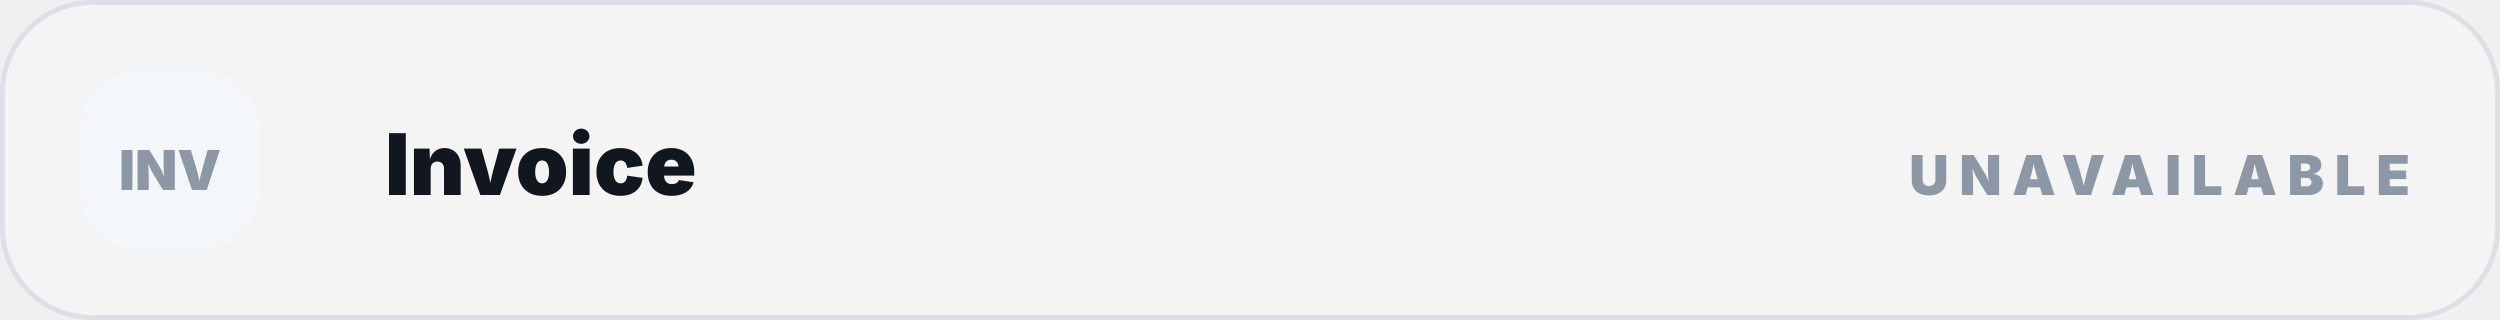
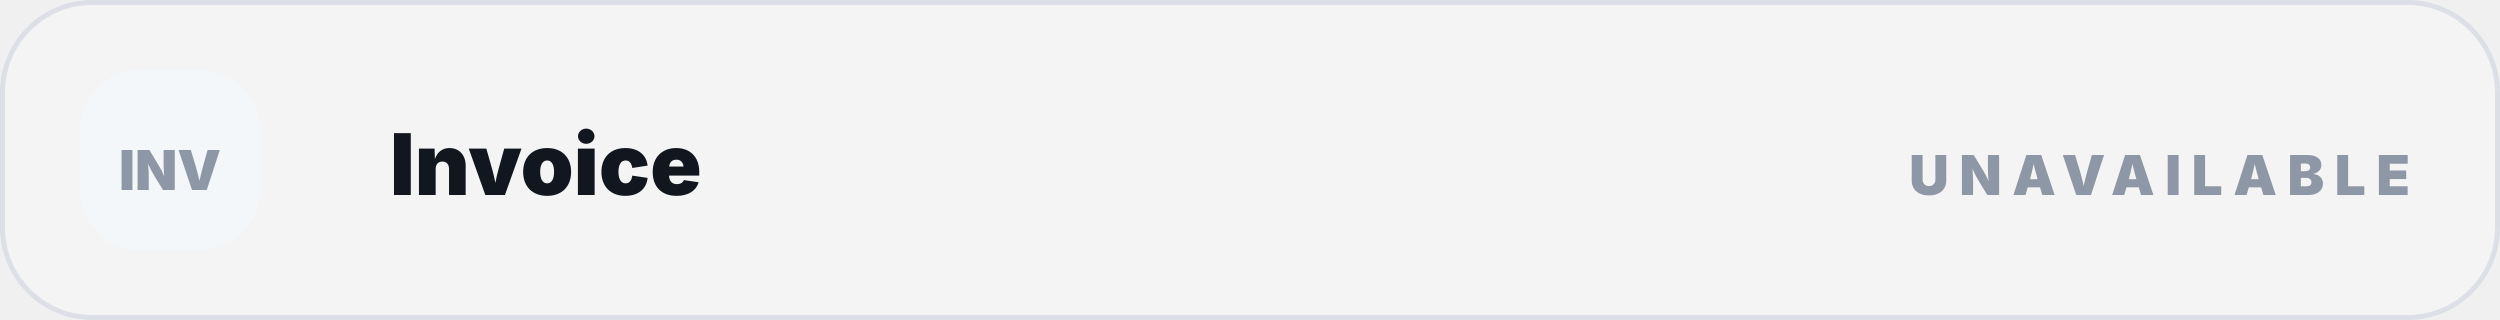
<svg xmlns="http://www.w3.org/2000/svg" viewBox="0 0 500 64">
  <rect x="0.5" y="0.5" width="499" height="63" rx="18" fill="#ffffff" fill-opacity=".26" stroke="#d6dbe3" stroke-opacity=".78" />
  <rect x="16" y="14" width="36" height="36" rx="12" fill="#f4f7fb" fill-opacity=".82" />
  <text x="34" y="38" text-anchor="middle" font-family="Inter,Arial,sans-serif" font-size="11" font-weight="900" fill="#8e97a5">INV</text>
-   <text x="77" y="39" font-family="Inter,Arial,sans-serif" font-size="17" font-weight="900" fill="#12171f">Invoice</text>
+   <text x="78" y="39" font-family="Inter,Arial,sans-serif" font-size="17" font-weight="900" fill="#12171f">Invoice</text>
  <text x="482" y="39" text-anchor="end" font-family="Inter,Arial,sans-serif" font-size="11" font-weight="900" letter-spacing="2.1" fill="#8e97a5">UNAVAILABLE</text>
</svg>
